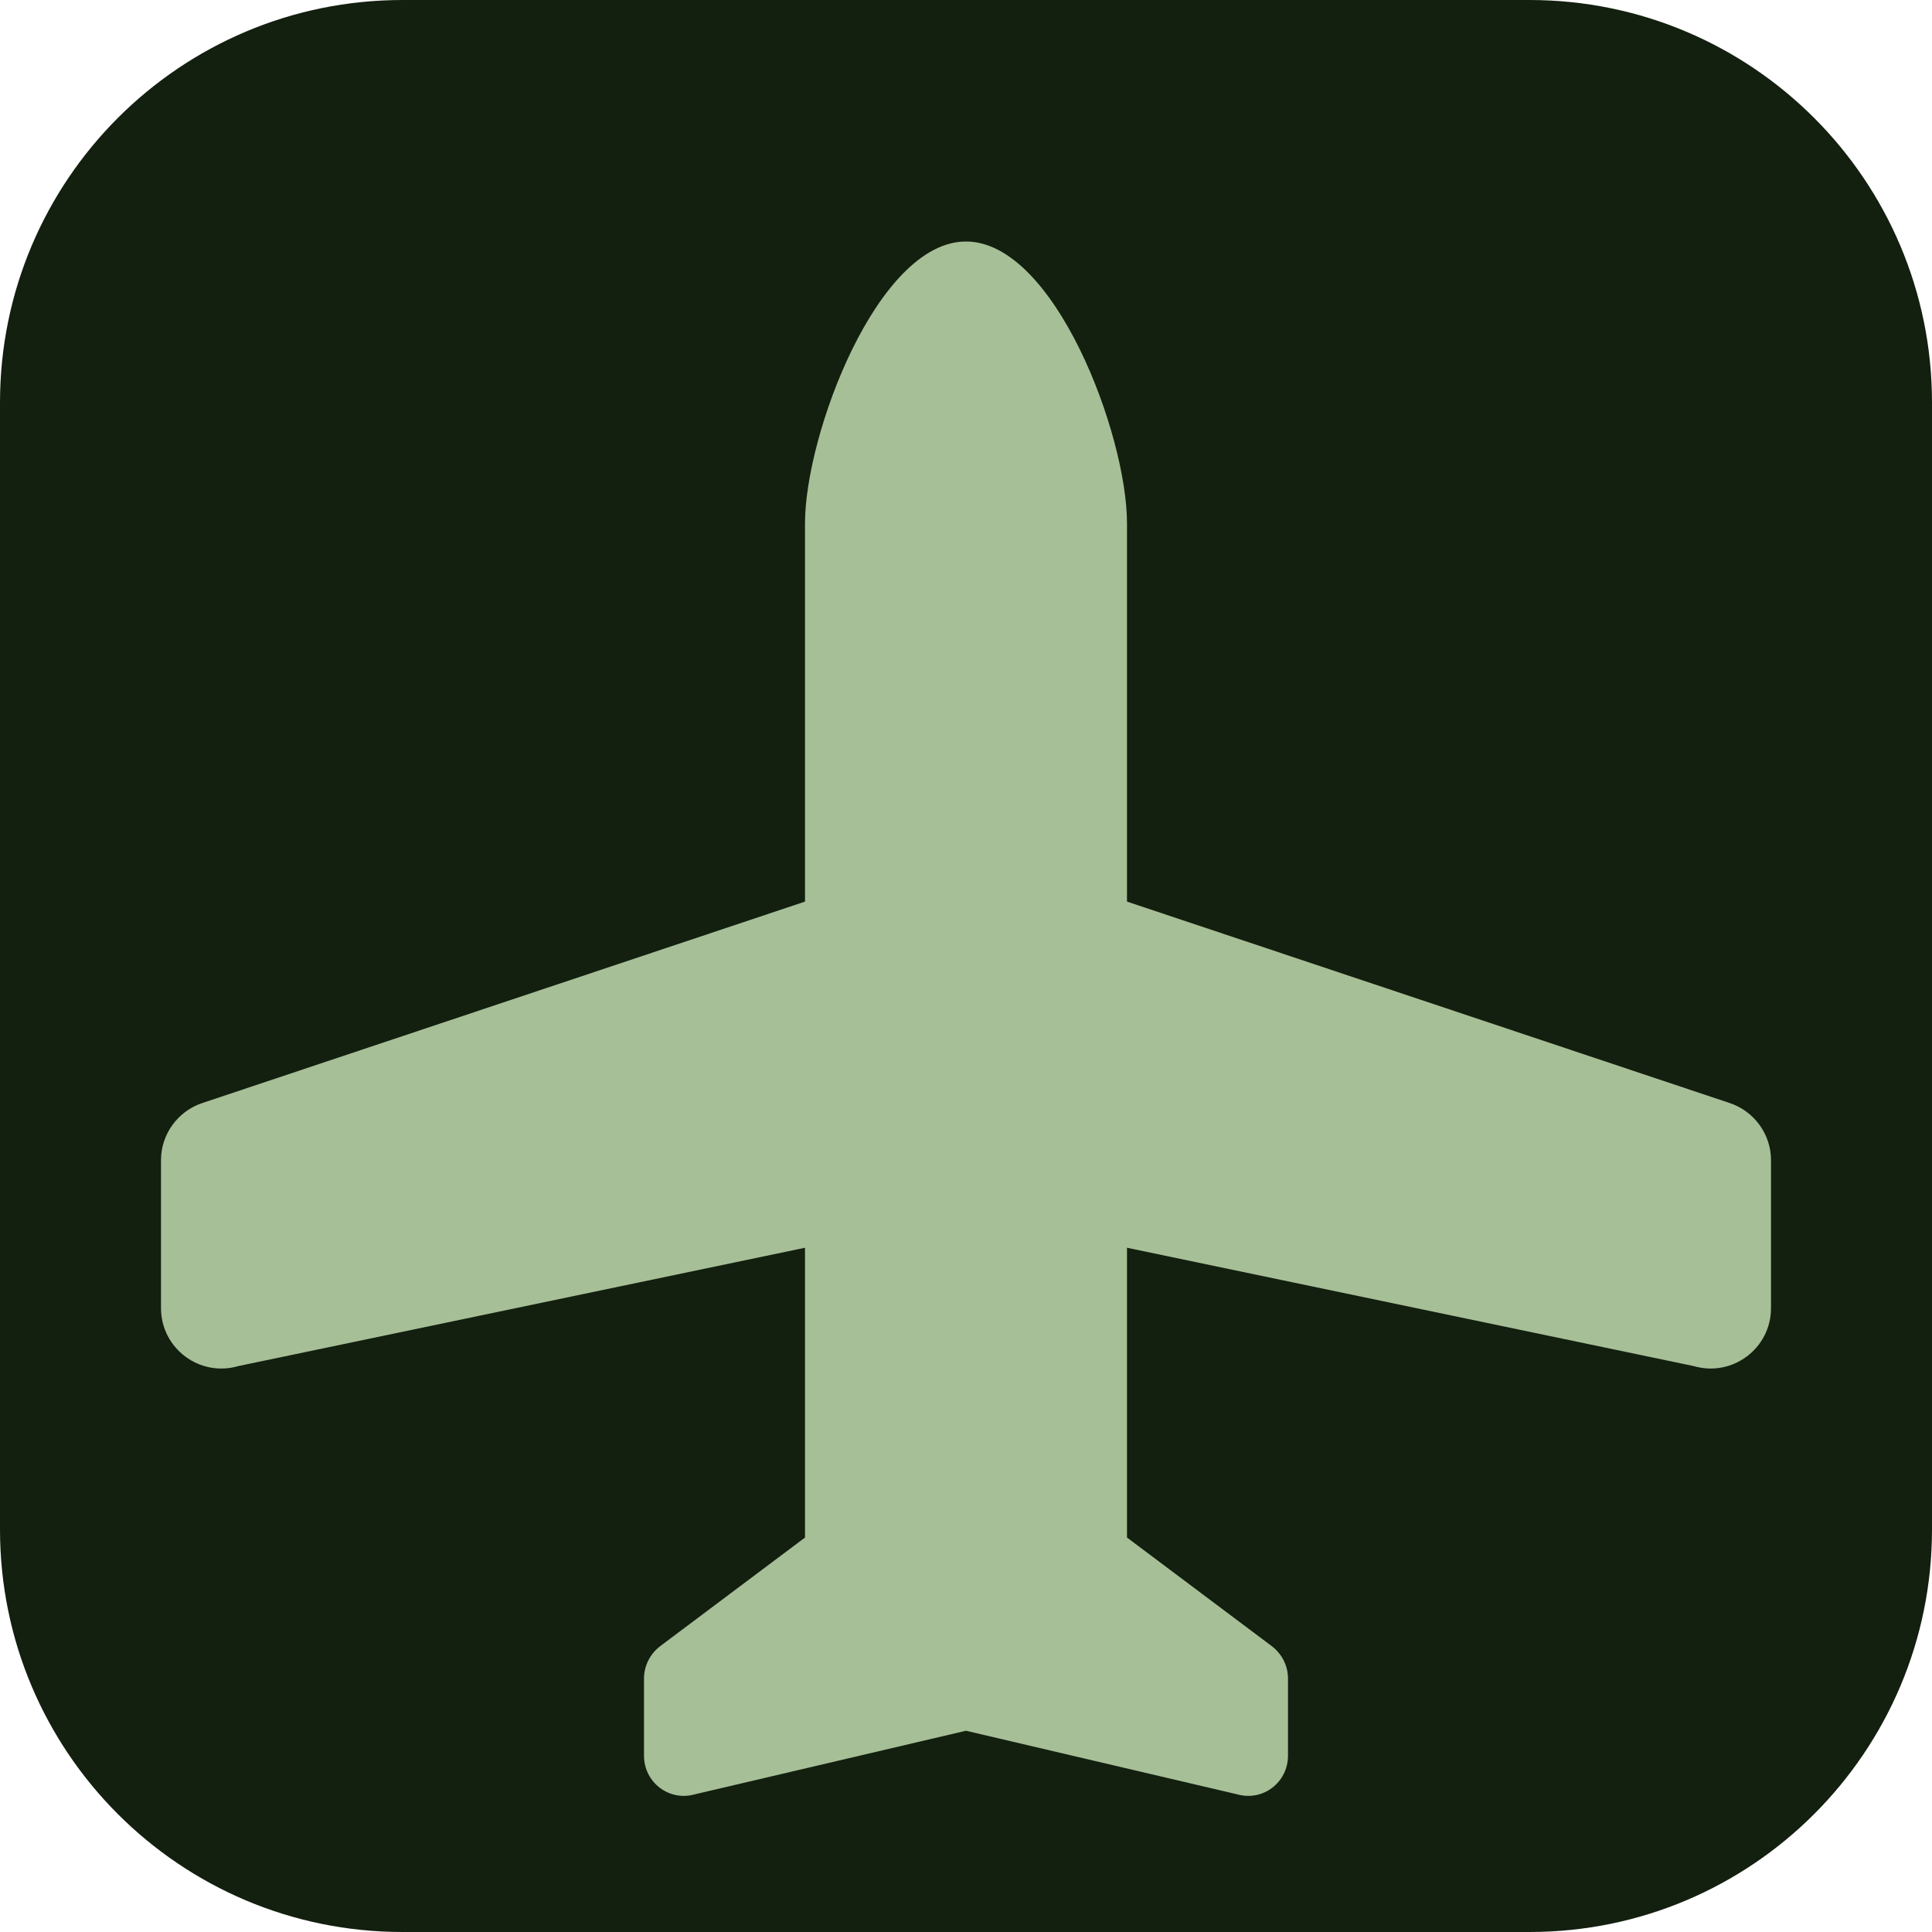
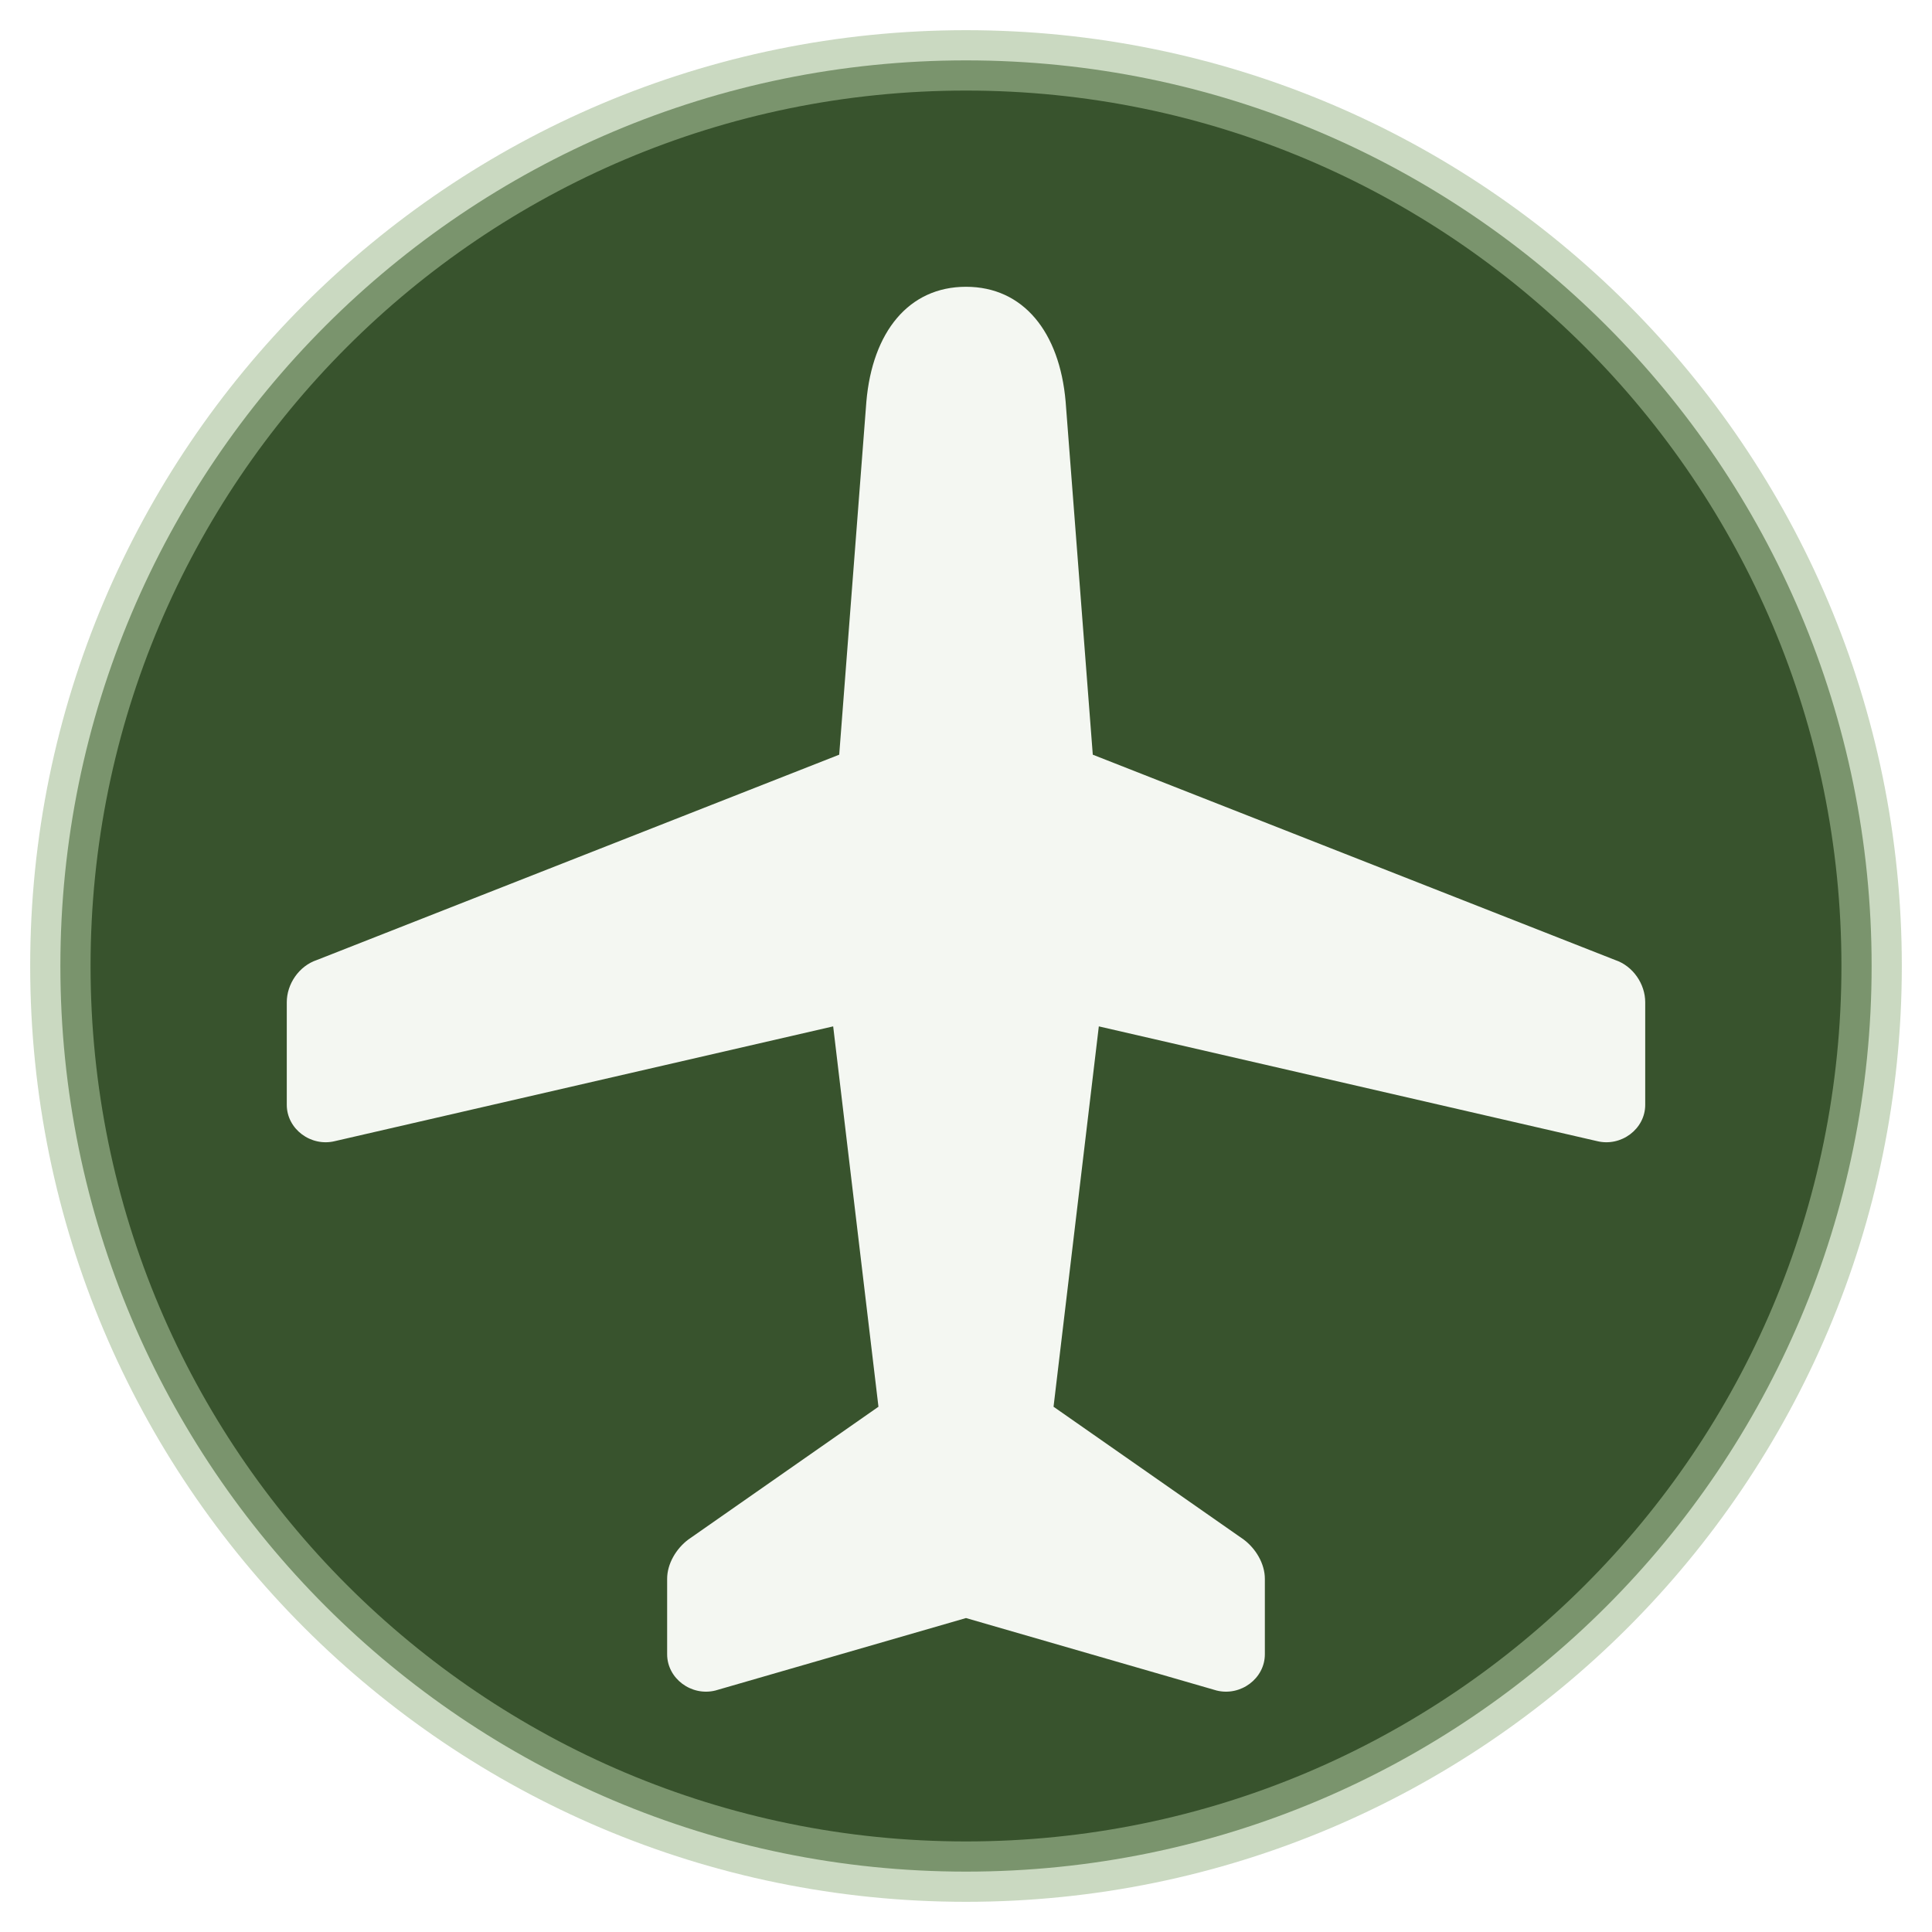
- <svg xmlns="http://www.w3.org/2000/svg" viewBox="0 0 48 48">
-   <rect width="48" height="48" rx="10" fill="#131f0f" />
-   <path fill="#a6bf97" d="M42.96 27.4 28 22.4V13c0-2.2-1.8-7-4-7s-4 4.8-4 7v9.4l-14.96 5c-.62.2-1.04.78-1.04 1.42v3.68c0 1 .96 1.72 1.92 1.44L20 31v7.2l-3.6 2.7c-.26.2-.4.5-.4.8v1.92c0 .66.62 1.14 1.26.96L24 43l6.74 1.58c.64.18 1.26-.3 1.26-.96V41.7c0-.3-.14-.6-.4-.8L28 38.2V31l14.08 2.94c.96.28 1.92-.44 1.92-1.44v-3.68c0-.64-.42-1.22-1.04-1.42Z" />
+ <svg xmlns="http://www.w3.org/2000/svg" viewBox="0 0 64 64">
+   <circle cx="32" cy="32" r="30" fill="#38532d" />
+   <circle cx="32" cy="32" r="30" fill="none" stroke="#a6bf97" stroke-width="2" opacity="0.6" />
+   <path fill="#f4f7f2" d="M32 9.5c1.9 0 3.1 1.5 3.3 3.8L36.2 25l17.3 6.8c.6.2 1 .8 1 1.4v3.4c0 .8-.8 1.4-1.6 1.2L36.4 34l-1.5 12.6 6.3 4.4c.4.3.7.8.7 1.3v2.5c0 .8-.8 1.4-1.6 1.2L32 53.6 23.7 56c-.8.2-1.6-.4-1.6-1.2v-2.5c0-.5.3-1 .7-1.3l6.3-4.4L27.6 34l-16.5 3.8c-.8.2-1.6-.4-1.6-1.2v-3.4c0-.6.4-1.2 1-1.4L27.8 25l.9-11.7c.2-2.3 1.4-3.8 3.3-3.8Z" />
</svg>
